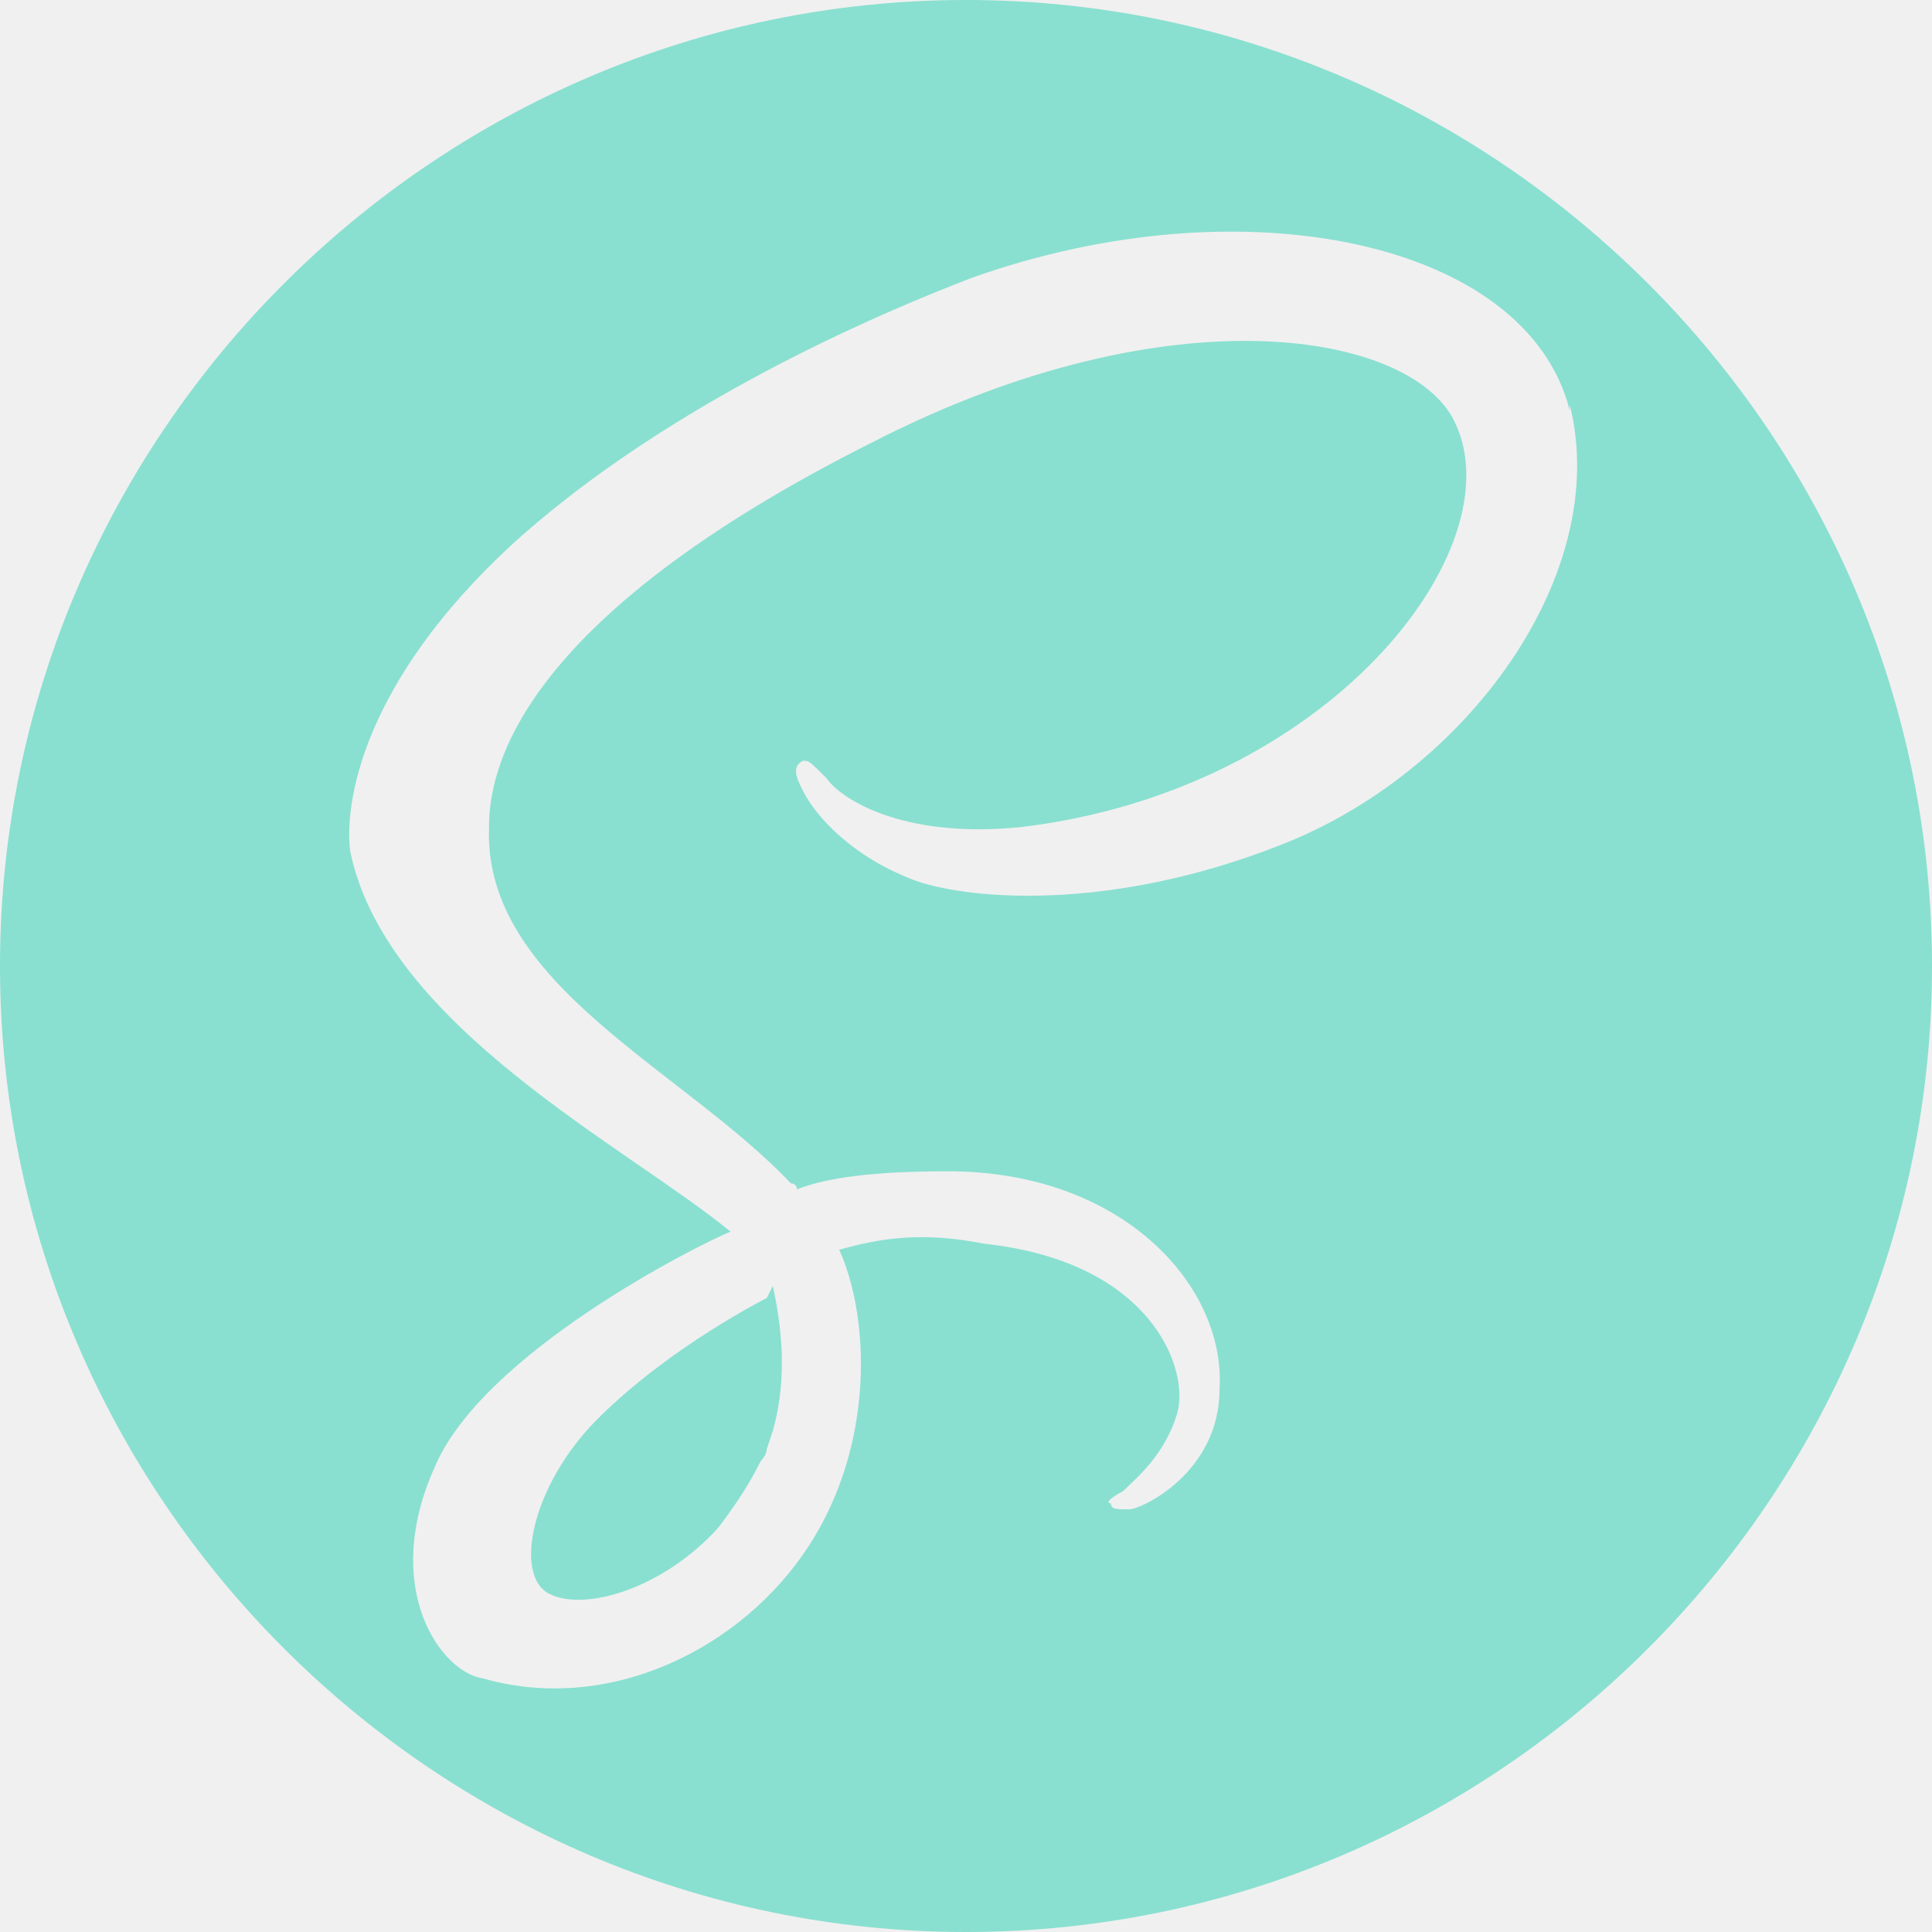
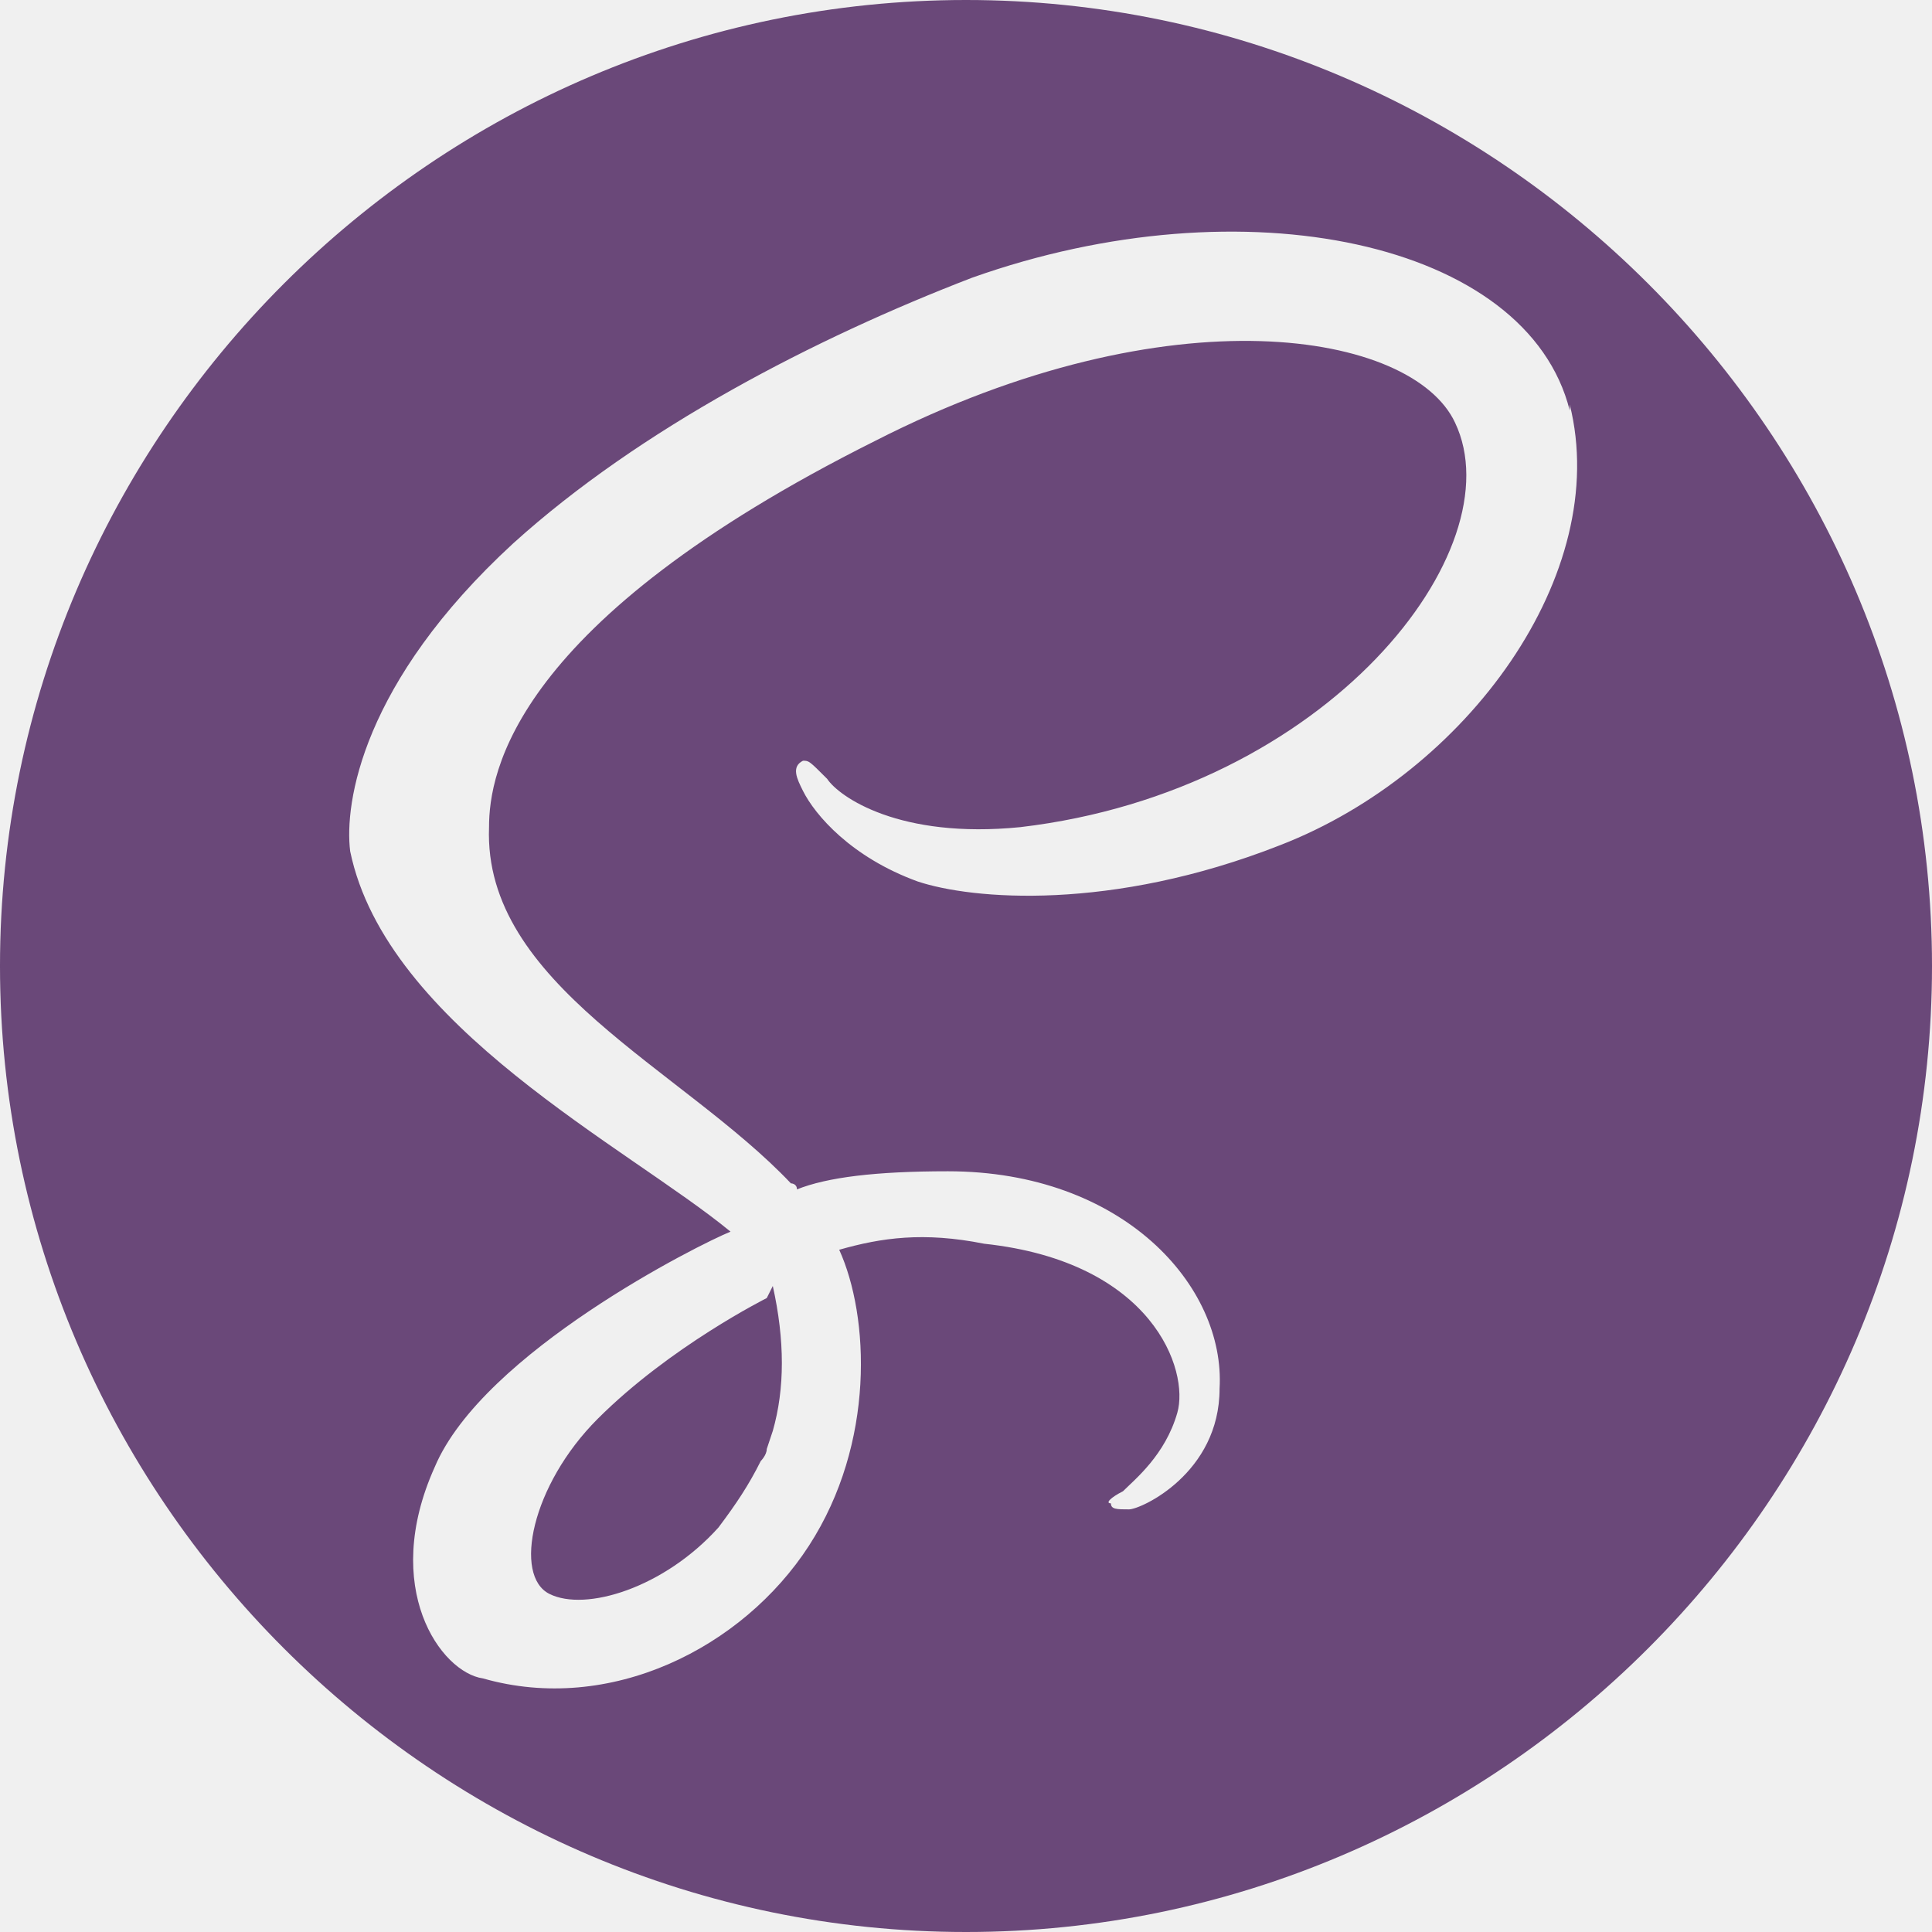
<svg xmlns="http://www.w3.org/2000/svg" width="104" height="104" viewBox="0 0 104 104" fill="none">
-   <g clip-path="url(#clip0_17_22)">
-     <path d="M52 0C80.6 0 104 23.4 104 52C104 80.6 80.6 104 52 104C23.4 104 0 80.6 0 52C0 23.4 23.4 0 52 0ZM41.6 69.225C42.25 72.15 42.25 74.75 41.6 77.025L41.275 78C41.275 78.325 40.95 78.65 40.95 78.65C40.3 79.95 39.65 80.925 38.675 82.225C35.75 85.475 31.525 86.775 29.575 85.8C27.625 84.825 28.6 79.95 32.175 76.375C36.075 72.475 41.275 69.875 41.275 69.875L41.6 69.225ZM84.5 22.1C82.225 13 66.95 9.75 52.325 14.95C43.875 18.2 34.45 23.075 27.625 29.25C19.5 36.725 18.525 43.225 18.85 45.825C20.8 55.25 33.8 61.75 39.325 66.3C37.7 66.95 26 72.8 23.4 78.975C20.475 85.475 23.725 90.025 26 90.35C32.825 92.3 39.975 88.725 43.55 83.2C47.125 77.675 46.8 70.85 45.175 67.275C47.45 66.625 49.725 66.3 52.975 66.95C62.075 67.925 64.025 73.775 63.375 76.05C62.725 78.325 61.1 79.625 60.45 80.275C59.8 80.6 59.475 80.925 59.8 80.925C59.8 81.25 60.125 81.25 60.775 81.25C61.425 81.25 65.65 79.3 65.65 74.75C65.975 69.225 60.45 63.05 51.025 63.05C47.125 63.05 44.525 63.375 42.9 64.025C42.9 63.7 42.575 63.7 42.575 63.7C36.725 57.525 26 52.975 26.325 44.525C26.325 41.6 27.625 33.475 47.125 23.725C63.05 15.6 76.05 17.875 78.325 22.75C81.575 29.575 71.5 42.575 54.925 44.525C48.425 45.175 45.175 42.9 44.525 41.925C43.55 40.95 43.55 40.95 43.225 40.95C42.575 41.275 42.9 41.925 43.225 42.575C43.875 43.875 45.825 46.15 49.4 47.45C52.325 48.425 59.8 49.075 68.9 45.5C78.975 41.6 86.775 30.875 84.5 21.775V22.1Z" fill="#5DD9C2" fill-opacity="0.7" />
+   <g clip-path="url(#clip0_4_44)">
+     <mask id="mask0_4_44" style="mask-type:luminance" maskUnits="userSpaceOnUse" x="0" y="0" width="104" height="104">
+       <path d="M104 0H0V104H104V0Z" fill="white" />
+     </mask>
+     <g mask="url(#mask0_4_44)">
+       <path d="M52 0C80.6 0 104 23.4 104 52C104 80.6 80.6 104 52 104C23.4 104 0 80.6 0 52C0 23.4 23.4 0 52 0ZM41.6 69.225C42.25 72.15 42.25 74.75 41.6 77.025L41.275 78C41.275 78.325 40.95 78.65 40.95 78.65C40.3 79.95 39.65 80.925 38.675 82.225C35.75 85.475 31.525 86.775 29.575 85.8C27.625 84.825 28.6 79.95 32.175 76.375C36.075 72.475 41.275 69.875 41.275 69.875L41.6 69.225ZM84.5 22.1C82.225 13 66.95 9.75 52.325 14.95C43.875 18.2 34.45 23.075 27.625 29.25C19.5 36.725 18.525 43.225 18.85 45.825C20.8 55.25 33.8 61.75 39.325 66.3C37.7 66.95 26 72.8 23.4 78.975C20.475 85.475 23.725 90.025 26 90.35C32.825 92.3 39.975 88.725 43.55 83.2C47.125 77.675 46.8 70.85 45.175 67.275C47.45 66.625 49.725 66.3 52.975 66.95C62.075 67.925 64.025 73.775 63.375 76.05C62.725 78.325 61.1 79.625 60.45 80.275C59.8 80.6 59.475 80.925 59.8 80.925C59.8 81.25 60.125 81.25 60.775 81.25C61.425 81.25 65.65 79.3 65.65 74.75C65.975 69.225 60.45 63.05 51.025 63.05C47.125 63.05 44.525 63.375 42.9 64.025C42.9 63.7 42.575 63.7 42.575 63.7C36.725 57.525 26 52.975 26.325 44.525C26.325 41.6 27.625 33.475 47.125 23.725C63.05 15.6 76.05 17.875 78.325 22.75C81.575 29.575 71.5 42.575 54.925 44.525C48.425 45.175 45.175 42.9 44.525 41.925C43.55 40.95 43.55 40.95 43.225 40.95C42.575 41.275 42.9 41.925 43.225 42.575C43.875 43.875 45.825 46.15 49.4 47.45C52.325 48.425 59.8 49.075 68.9 45.5C78.975 41.6 86.775 30.875 84.5 21.775V22.1Z" fill="#310047" fill-opacity="0.7" />
+     </g>
  </g>
  <defs>
-     <clipPath id="clip0_17_22">
+     <clipPath id="clip0_4_44">
      <rect width="104" height="104" fill="white" />
    </clipPath>
  </defs>
</svg>
